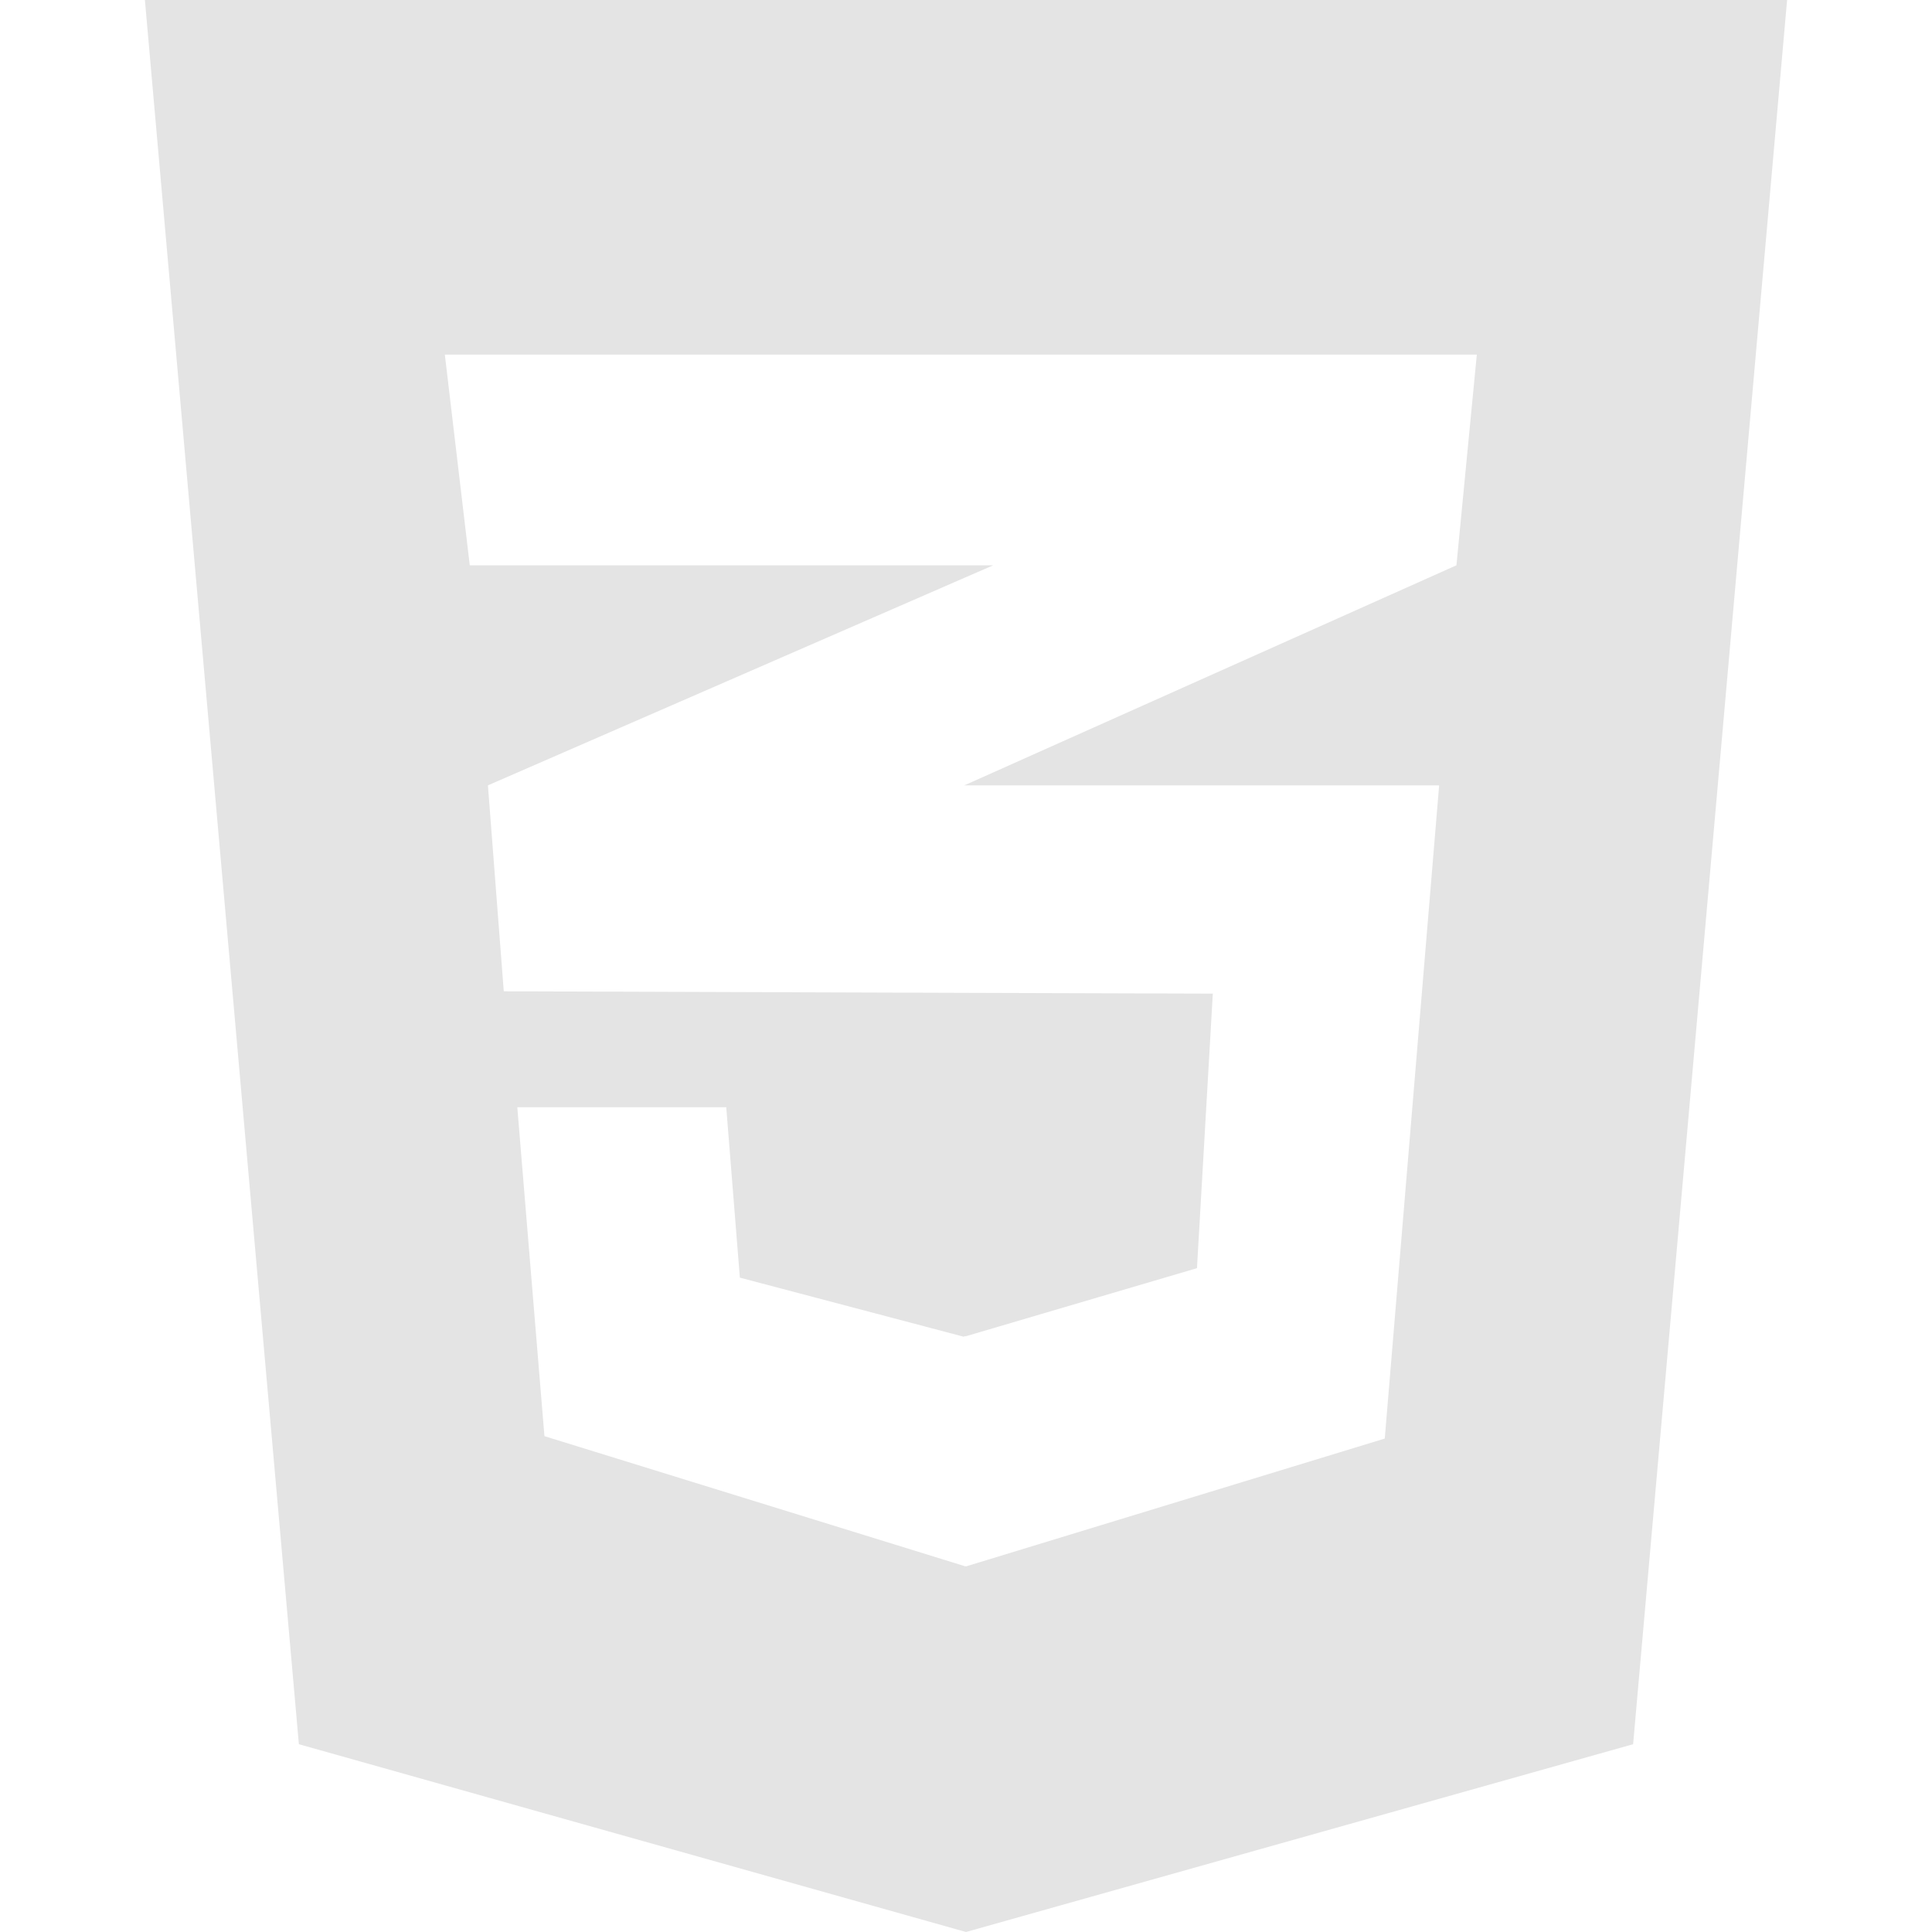
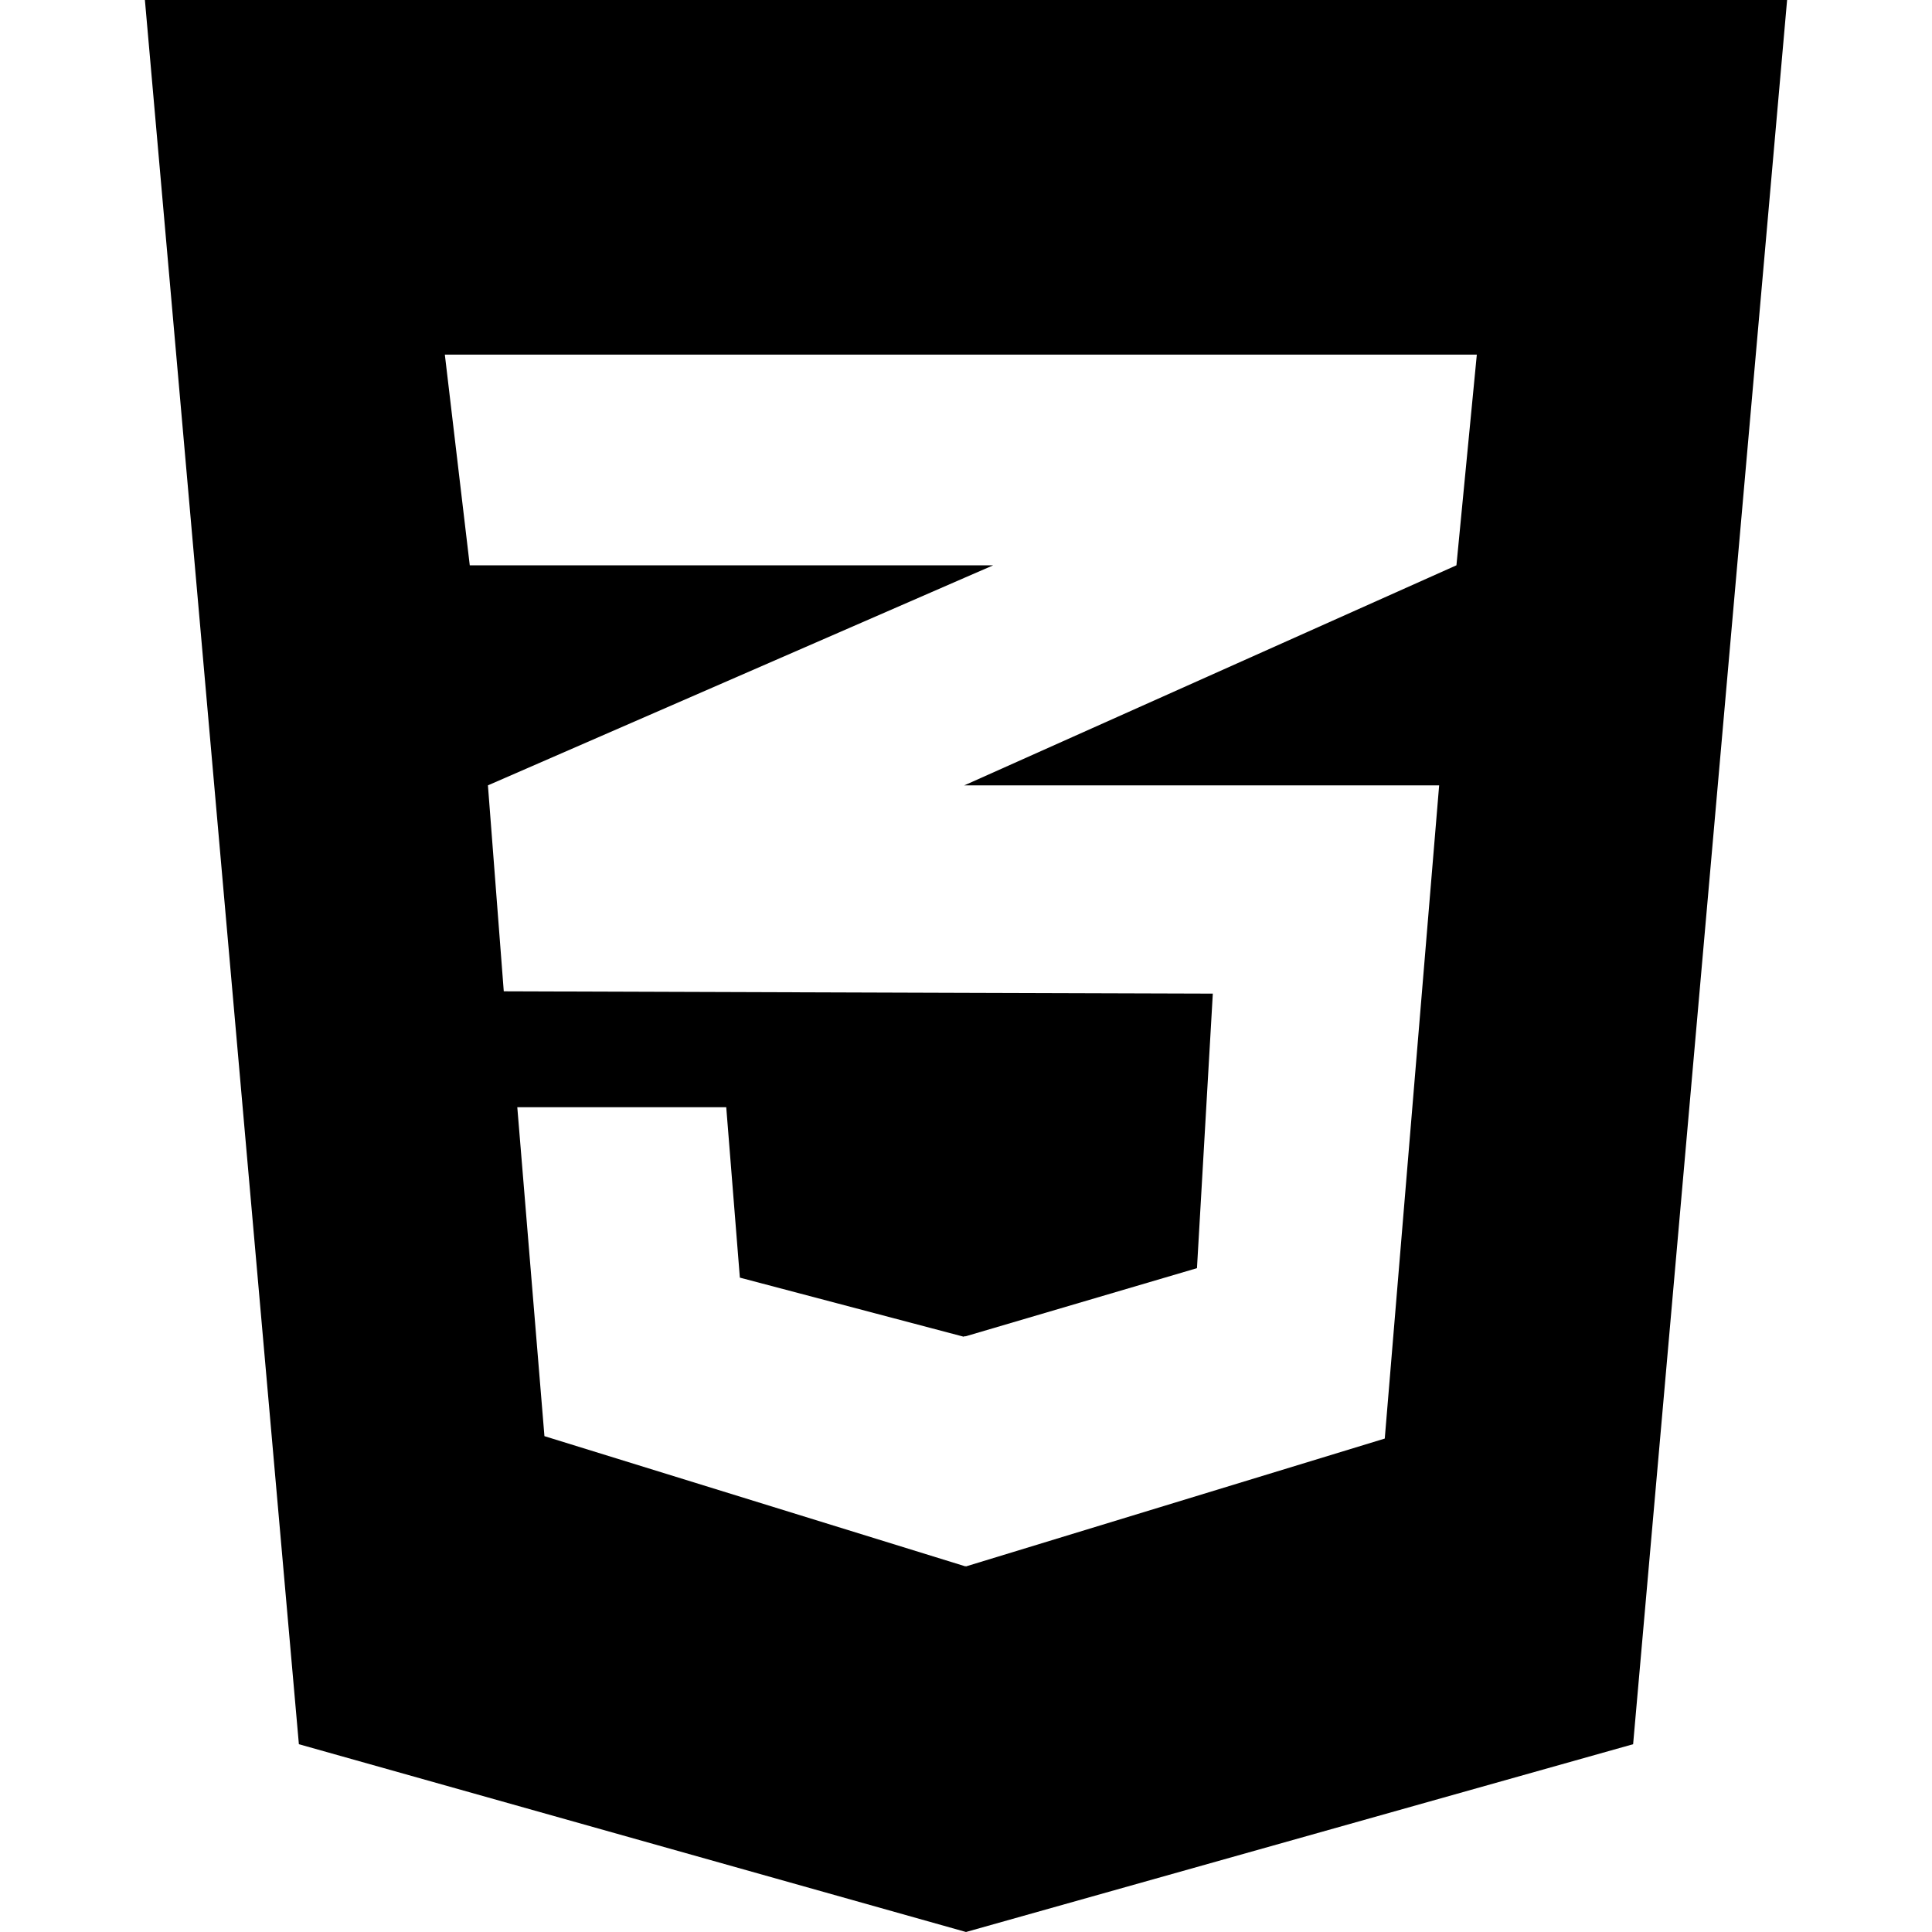
- <svg xmlns="http://www.w3.org/2000/svg" width="800px" height="800px" viewBox="0 0 20 20" fill="#000000">
-   <g id="SVGRepo_bgCarrier" stroke-width="0" />
-   <g id="SVGRepo_tracerCarrier" stroke-linecap="round" stroke-linejoin="round" />
-   <g id="SVGRepo_iconCarrier">
-     <path fill="#e4e4e4" fill-rule="evenodd" d="M1.5,1.98975843e-15 L3.094,18.056 L10,20 L16.906,18.056 L18.5,0 L1.5,0 L1.5,1.98975843e-15 Z M15.077,5.852 L9.994,8.125 L9.981,8.13 L9.994,8.13 L14.898,8.13 L14.335,14.892 L10.001,16.215 L9.994,16.212 L9.994,16.215 L5.636,14.867 L5.355,11.462 L5.363,11.462 L7.51,11.462 L7.518,11.462 L7.659,13.226 L9.974,13.837 L9.994,13.831 L9.994,13.834 L12.391,13.128 L12.555,10.286 L9.994,10.278 L5.215,10.262 L5.051,8.13 L9.994,5.977 L10.282,5.852 L9.994,5.852 L4.863,5.852 L4.605,3.671 L9.994,3.671 L15.288,3.671 L15.077,5.852 L15.077,5.852 Z" />
-   </g>
+ <svg xmlns="http://www.w3.org/2000/svg" viewBox="0 0 20 20" fill="currentColor">
+   <path fill-rule="evenodd" d="M1.5,0 L3.094,18.056 L10,20 L16.906,18.056 L18.5,0 L1.5,0 Z M15.077,5.852 L9.994,8.125 L9.981,8.13 L9.994,8.13 L14.898,8.13 L14.335,14.892 L10.001,16.215 L9.994,16.212 L9.994,16.215 L5.636,14.867 L5.355,11.462 L5.363,11.462 L7.51,11.462 L7.518,11.462 L7.659,13.226 L9.974,13.837 L9.994,13.831 L9.994,13.834 L12.391,13.128 L12.555,10.286 L9.994,10.278 L5.215,10.262 L5.051,8.13 L9.994,5.977 L10.282,5.852 L9.994,5.852 L4.863,5.852 L4.605,3.671 L9.994,3.671 L15.288,3.671 L15.077,5.852 Z" />
</svg>
